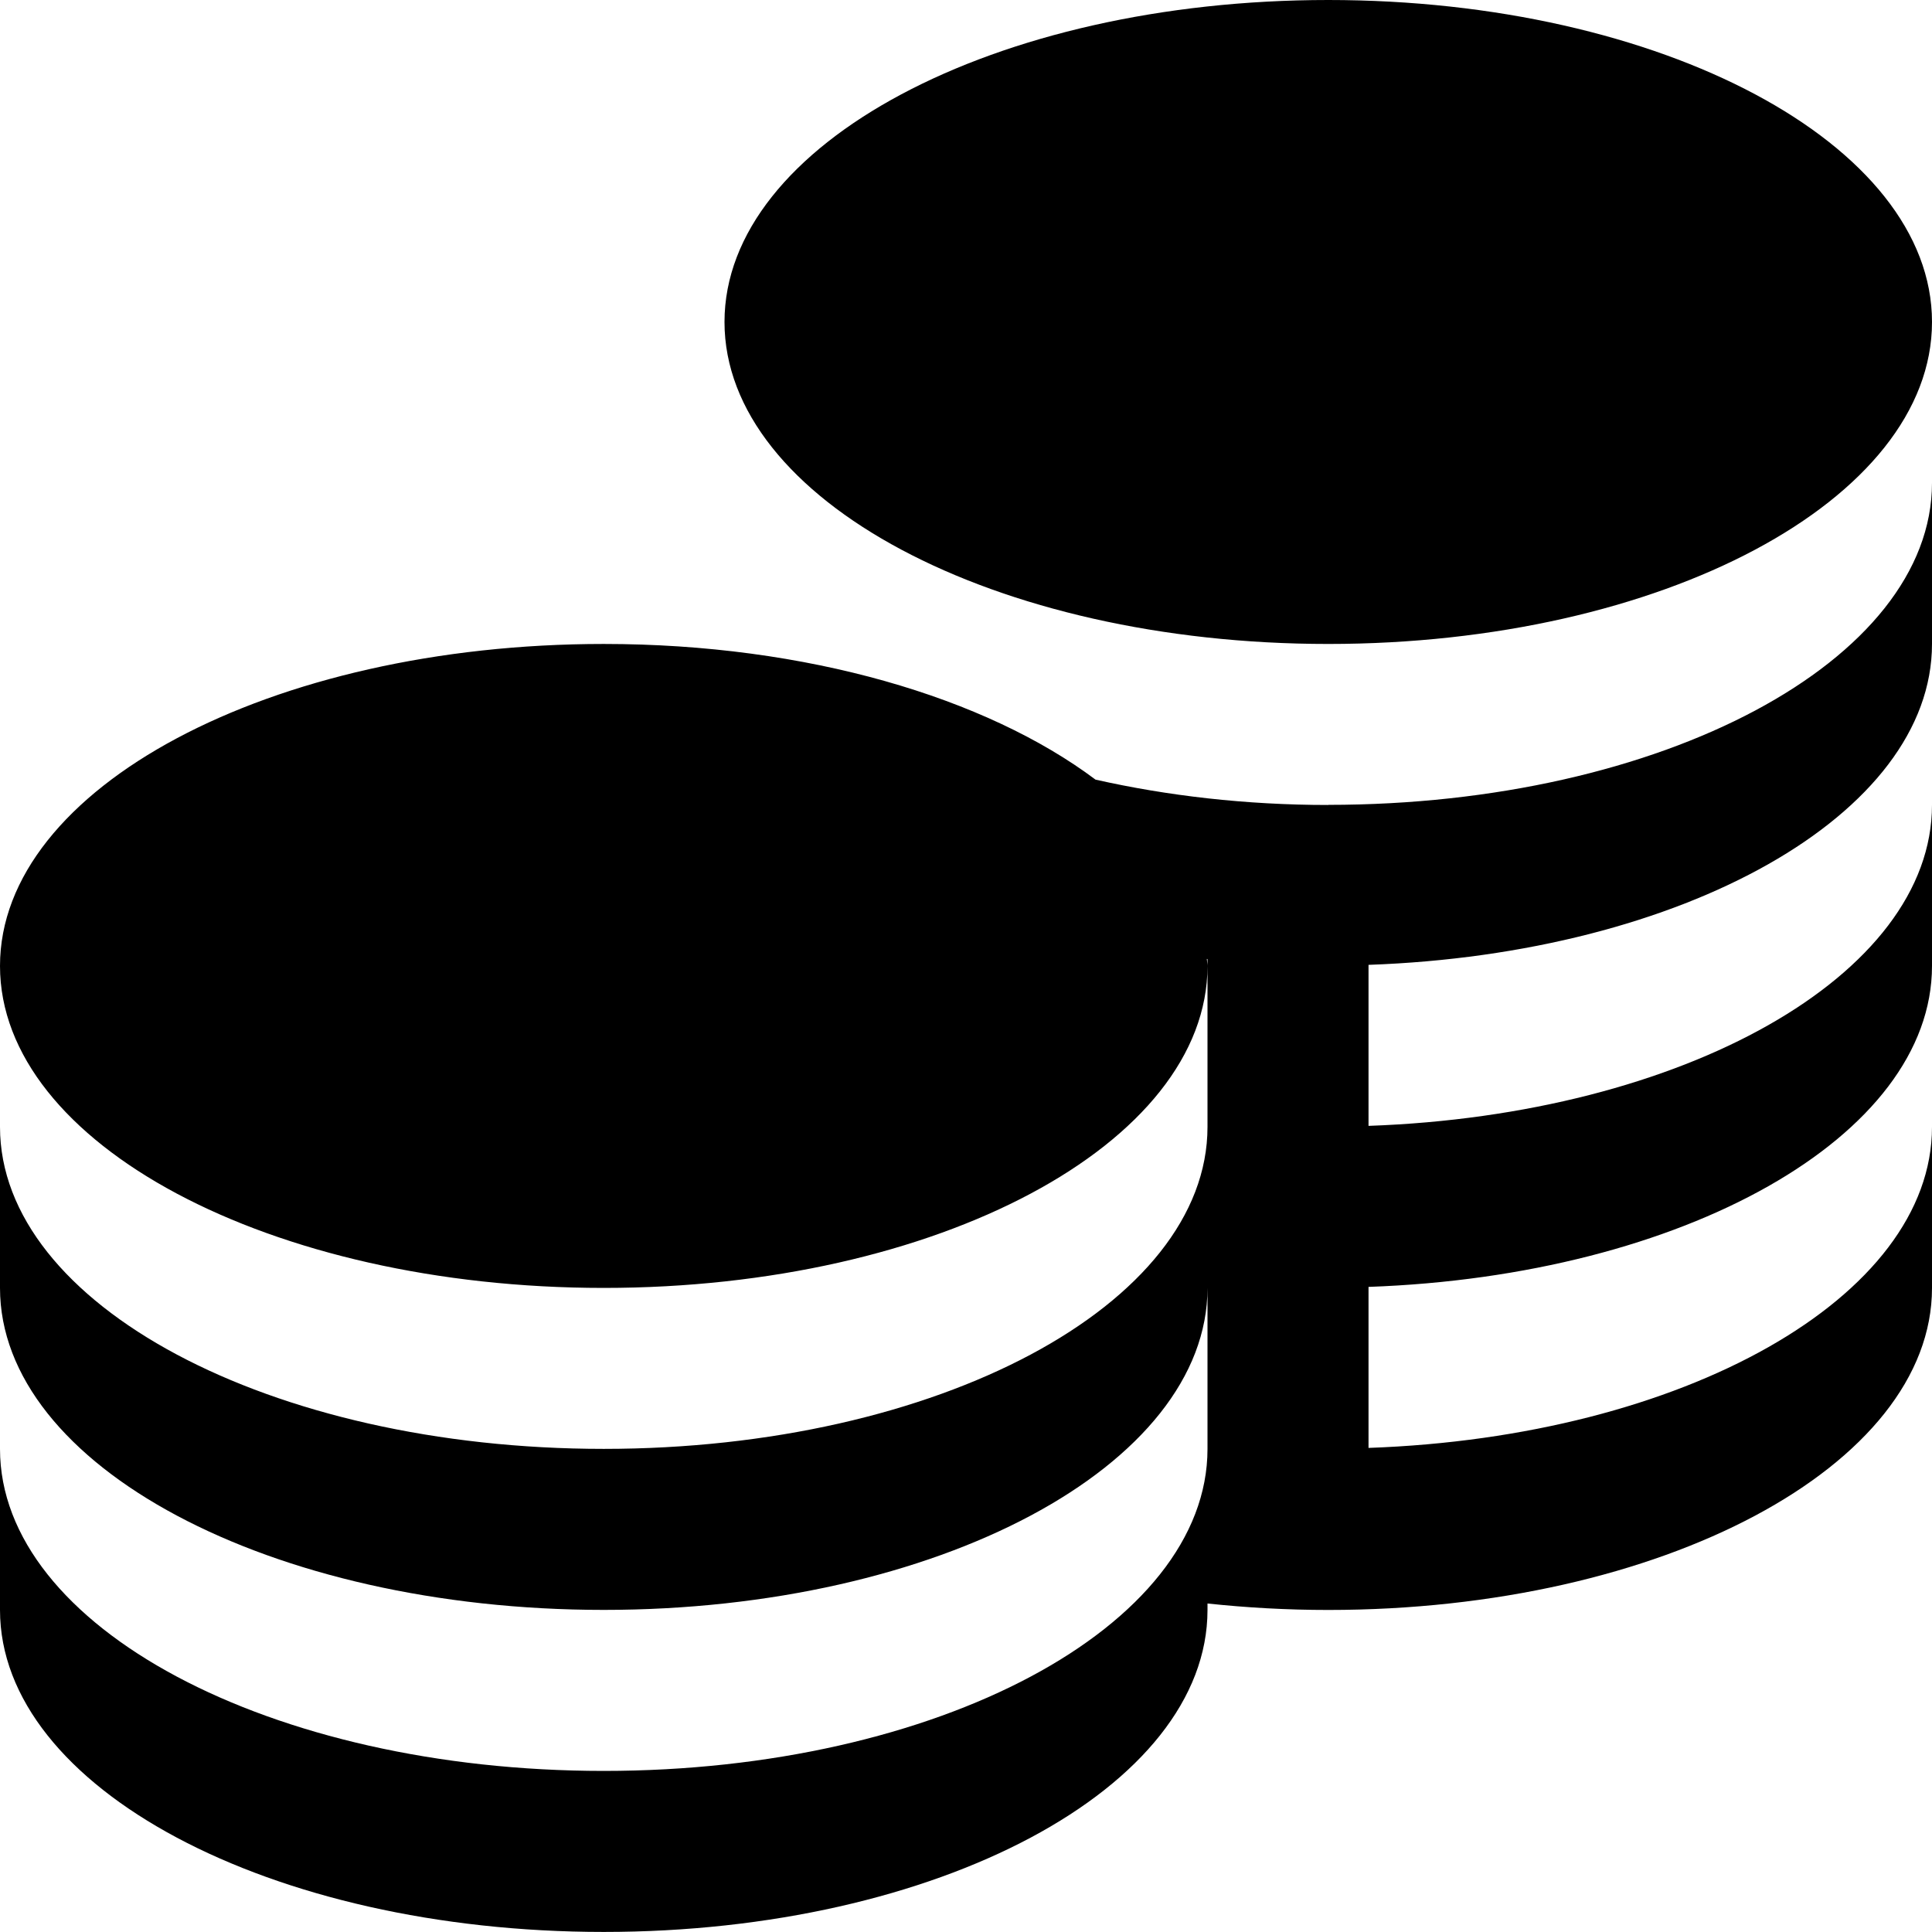
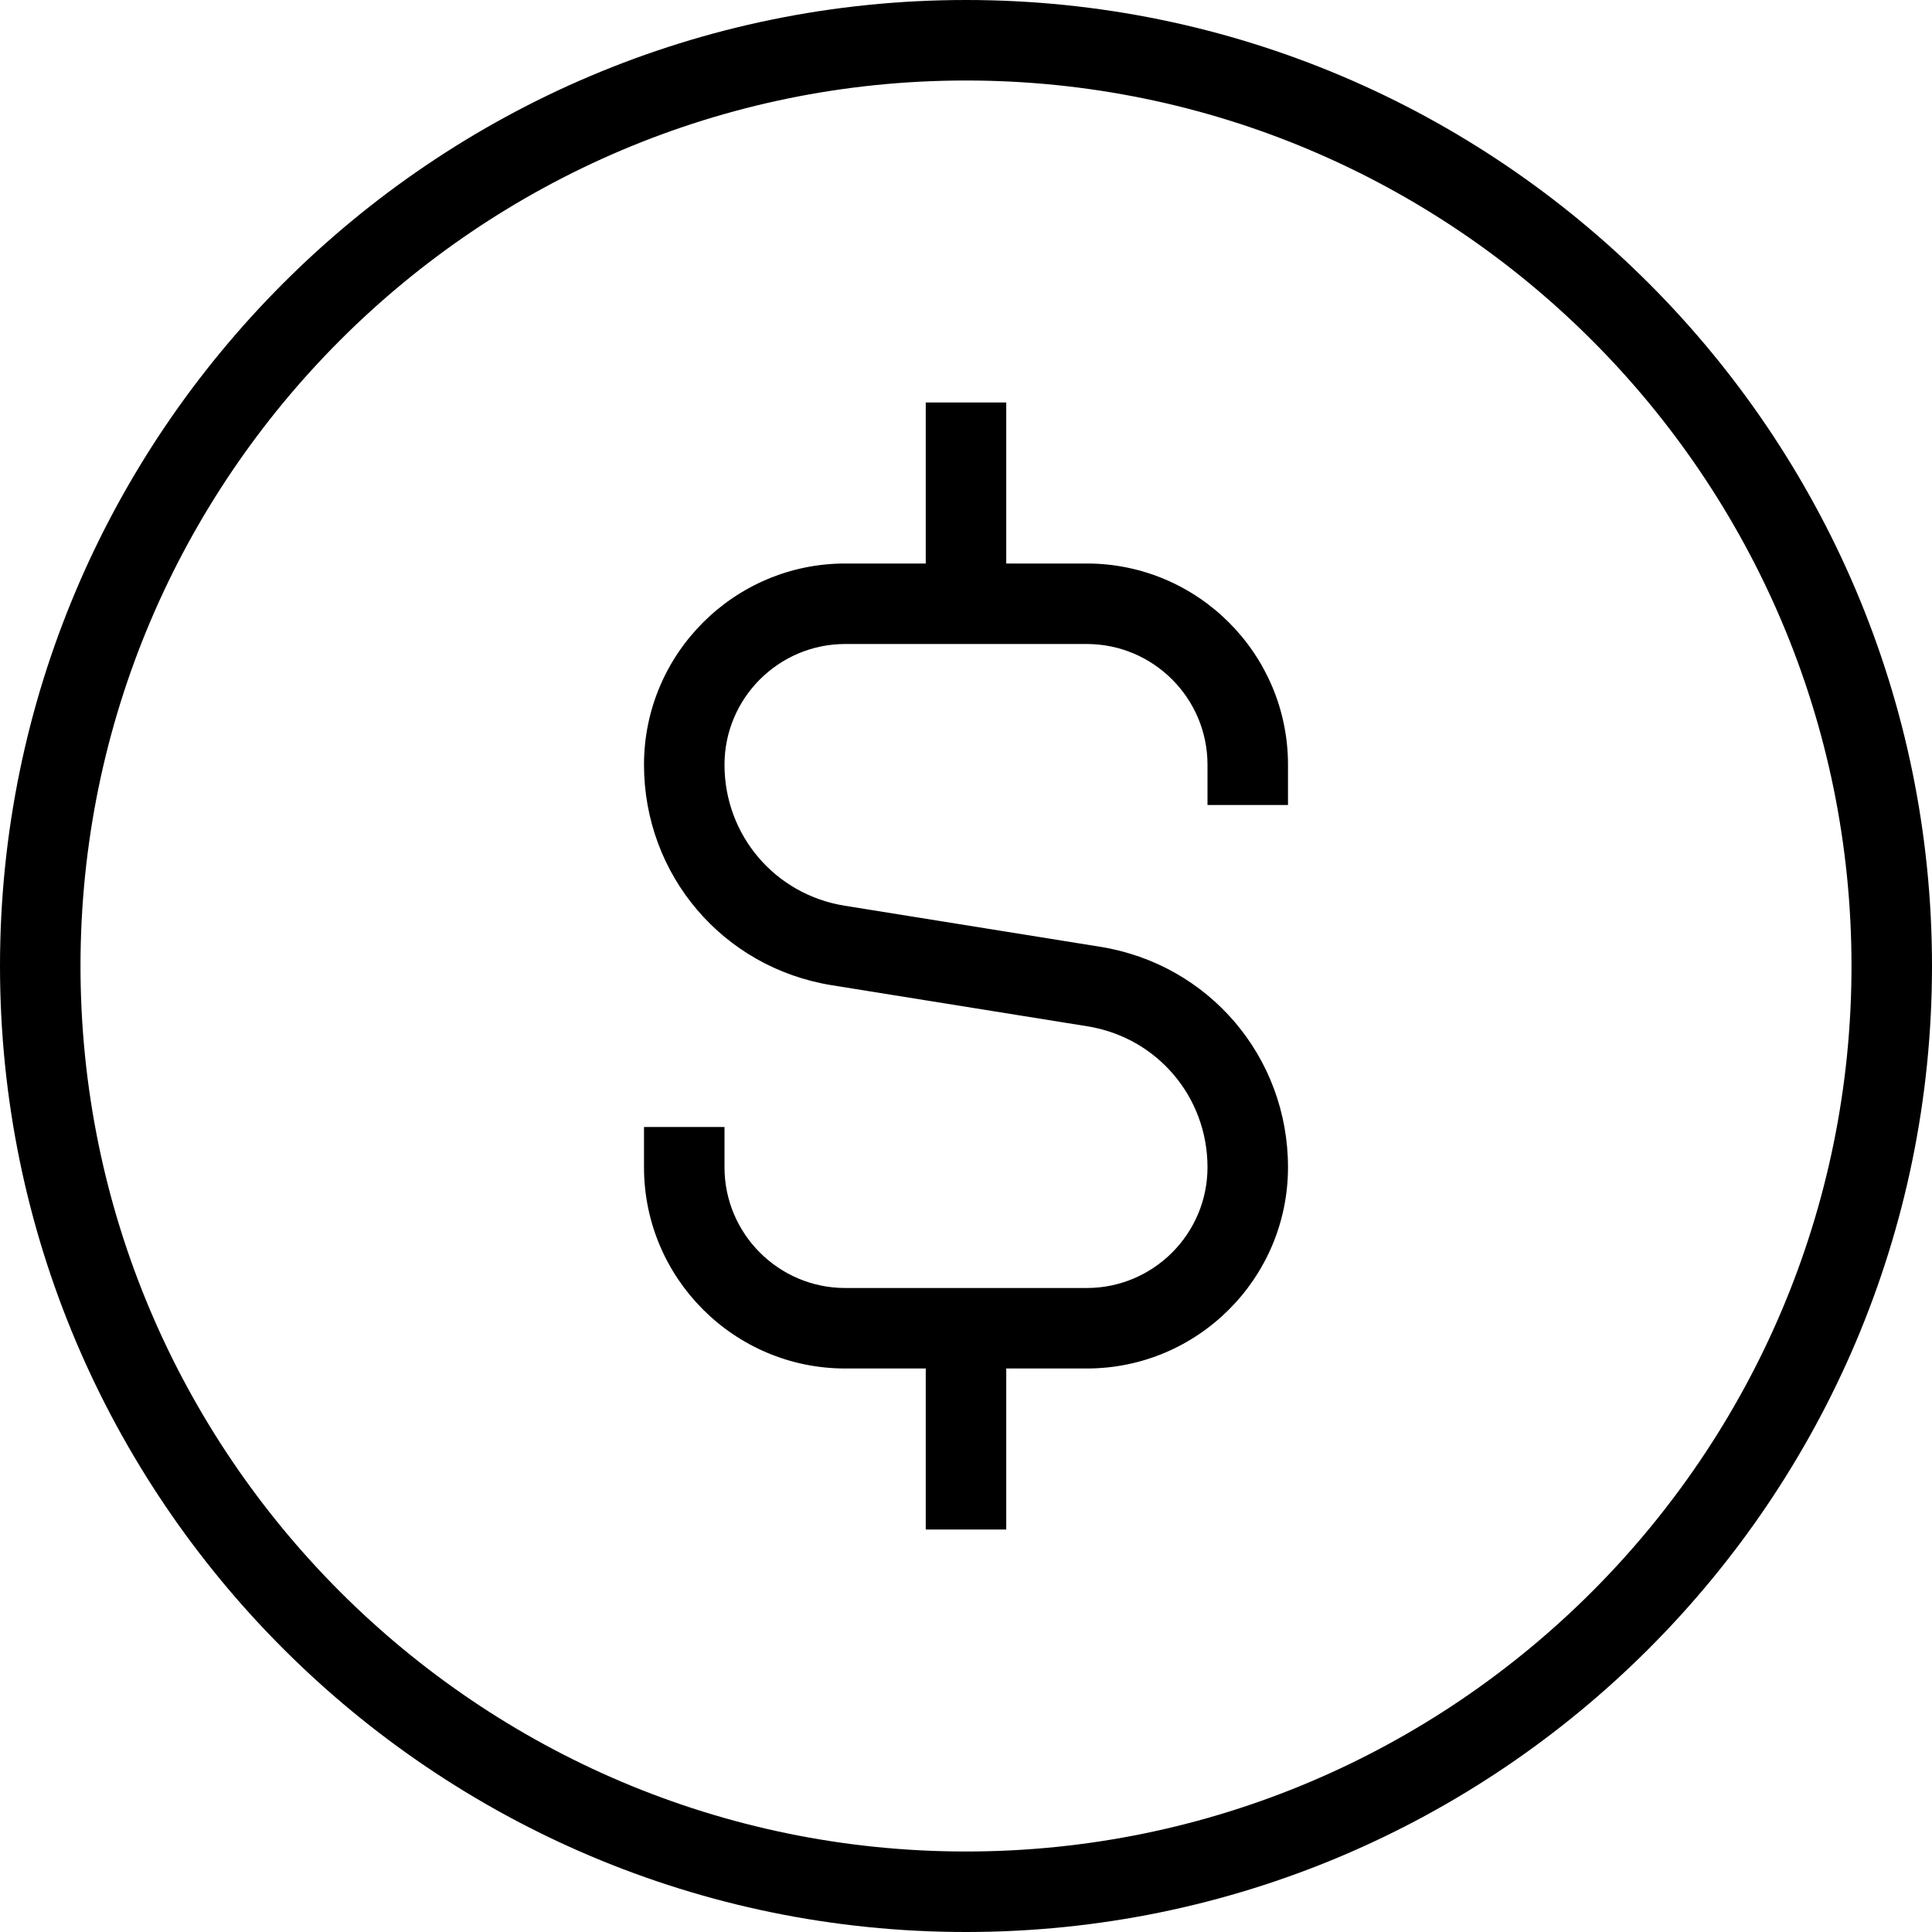
- <svg xmlns="http://www.w3.org/2000/svg" version="1.1" width="32" height="32" viewBox="0 0 32 32">
-   <path d="M12 5.333c0-2.945 4.477-5.333 10-5.333s10 2.388 10 5.333-4.477 5.333-10 5.333-10-2.388-10-5.333zM22 13.333c-1.369 0-2.668-0.153-3.855-0.42-1.812-1.359-4.781-2.247-8.145-2.247-5.523 0-10 2.388-10 5.333s4.477 5.333 10 5.333 10-2.388 10-5.333c0-0.039-0.009-0.076-0.011-0.115h0.011v2.781c0 2.945-4.477 5.333-10 5.333s-10-2.388-10-5.333v2.667c0 2.945 4.477 5.333 10 5.333s10-2.388 10-5.333v2.667c0 2.945-4.477 5.333-10 5.333s-10-2.388-10-5.333v2.667c0 2.945 4.477 5.333 10 5.333s10-2.388 10-5.333v-0.107c0.647 0.069 1.315 0.107 2 0.107 5.523 0 10-2.388 10-5.333v-2.667c0 2.825-4.123 5.132-9.333 5.316v-2.667c5.211-0.184 9.333-2.489 9.333-5.316v-2.667c0 2.825-4.123 5.132-9.333 5.316v-2.667c5.211-0.184 9.333-2.489 9.333-5.316v-2.667c0 2.945-4.477 5.333-10 5.333z" />
+ <svg xmlns="http://www.w3.org/2000/svg" id="Layer_1" data-name="Layer 1" viewBox="0 0 24 24" width="512" height="512">
+   <path d="M12,0C5.383,0,0,5.383,0,12s5.383,12,12,12,12-5.383,12-12S18.617,0,12,0Zm0,23c-6.065,0-11-4.935-11-11S5.935,1,12,1s11,4.935,11,11-4.935,11-11,11Zm4-13.5v.5h-1v-.5c0-.827-.673-1.5-1.5-1.5h-3c-.827,0-1.5,.673-1.5,1.5,0,.876,.628,1.612,1.492,1.751l3.174,.51c1.353,.217,2.334,1.37,2.334,2.739,0,1.379-1.121,2.5-2.5,2.5h-1v2h-1v-2h-1c-1.379,0-2.5-1.121-2.5-2.5v-.5h1v.5c0,.827,.673,1.5,1.5,1.5h3c.827,0,1.5-.673,1.5-1.5,0-.876-.628-1.612-1.492-1.751l-3.174-.51c-1.353-.217-2.334-1.369-2.334-2.739,0-1.378,1.121-2.5,2.5-2.5h1v-2h1v2h1c1.379,0,2.5,1.122,2.5,2.5Z" />
</svg>
